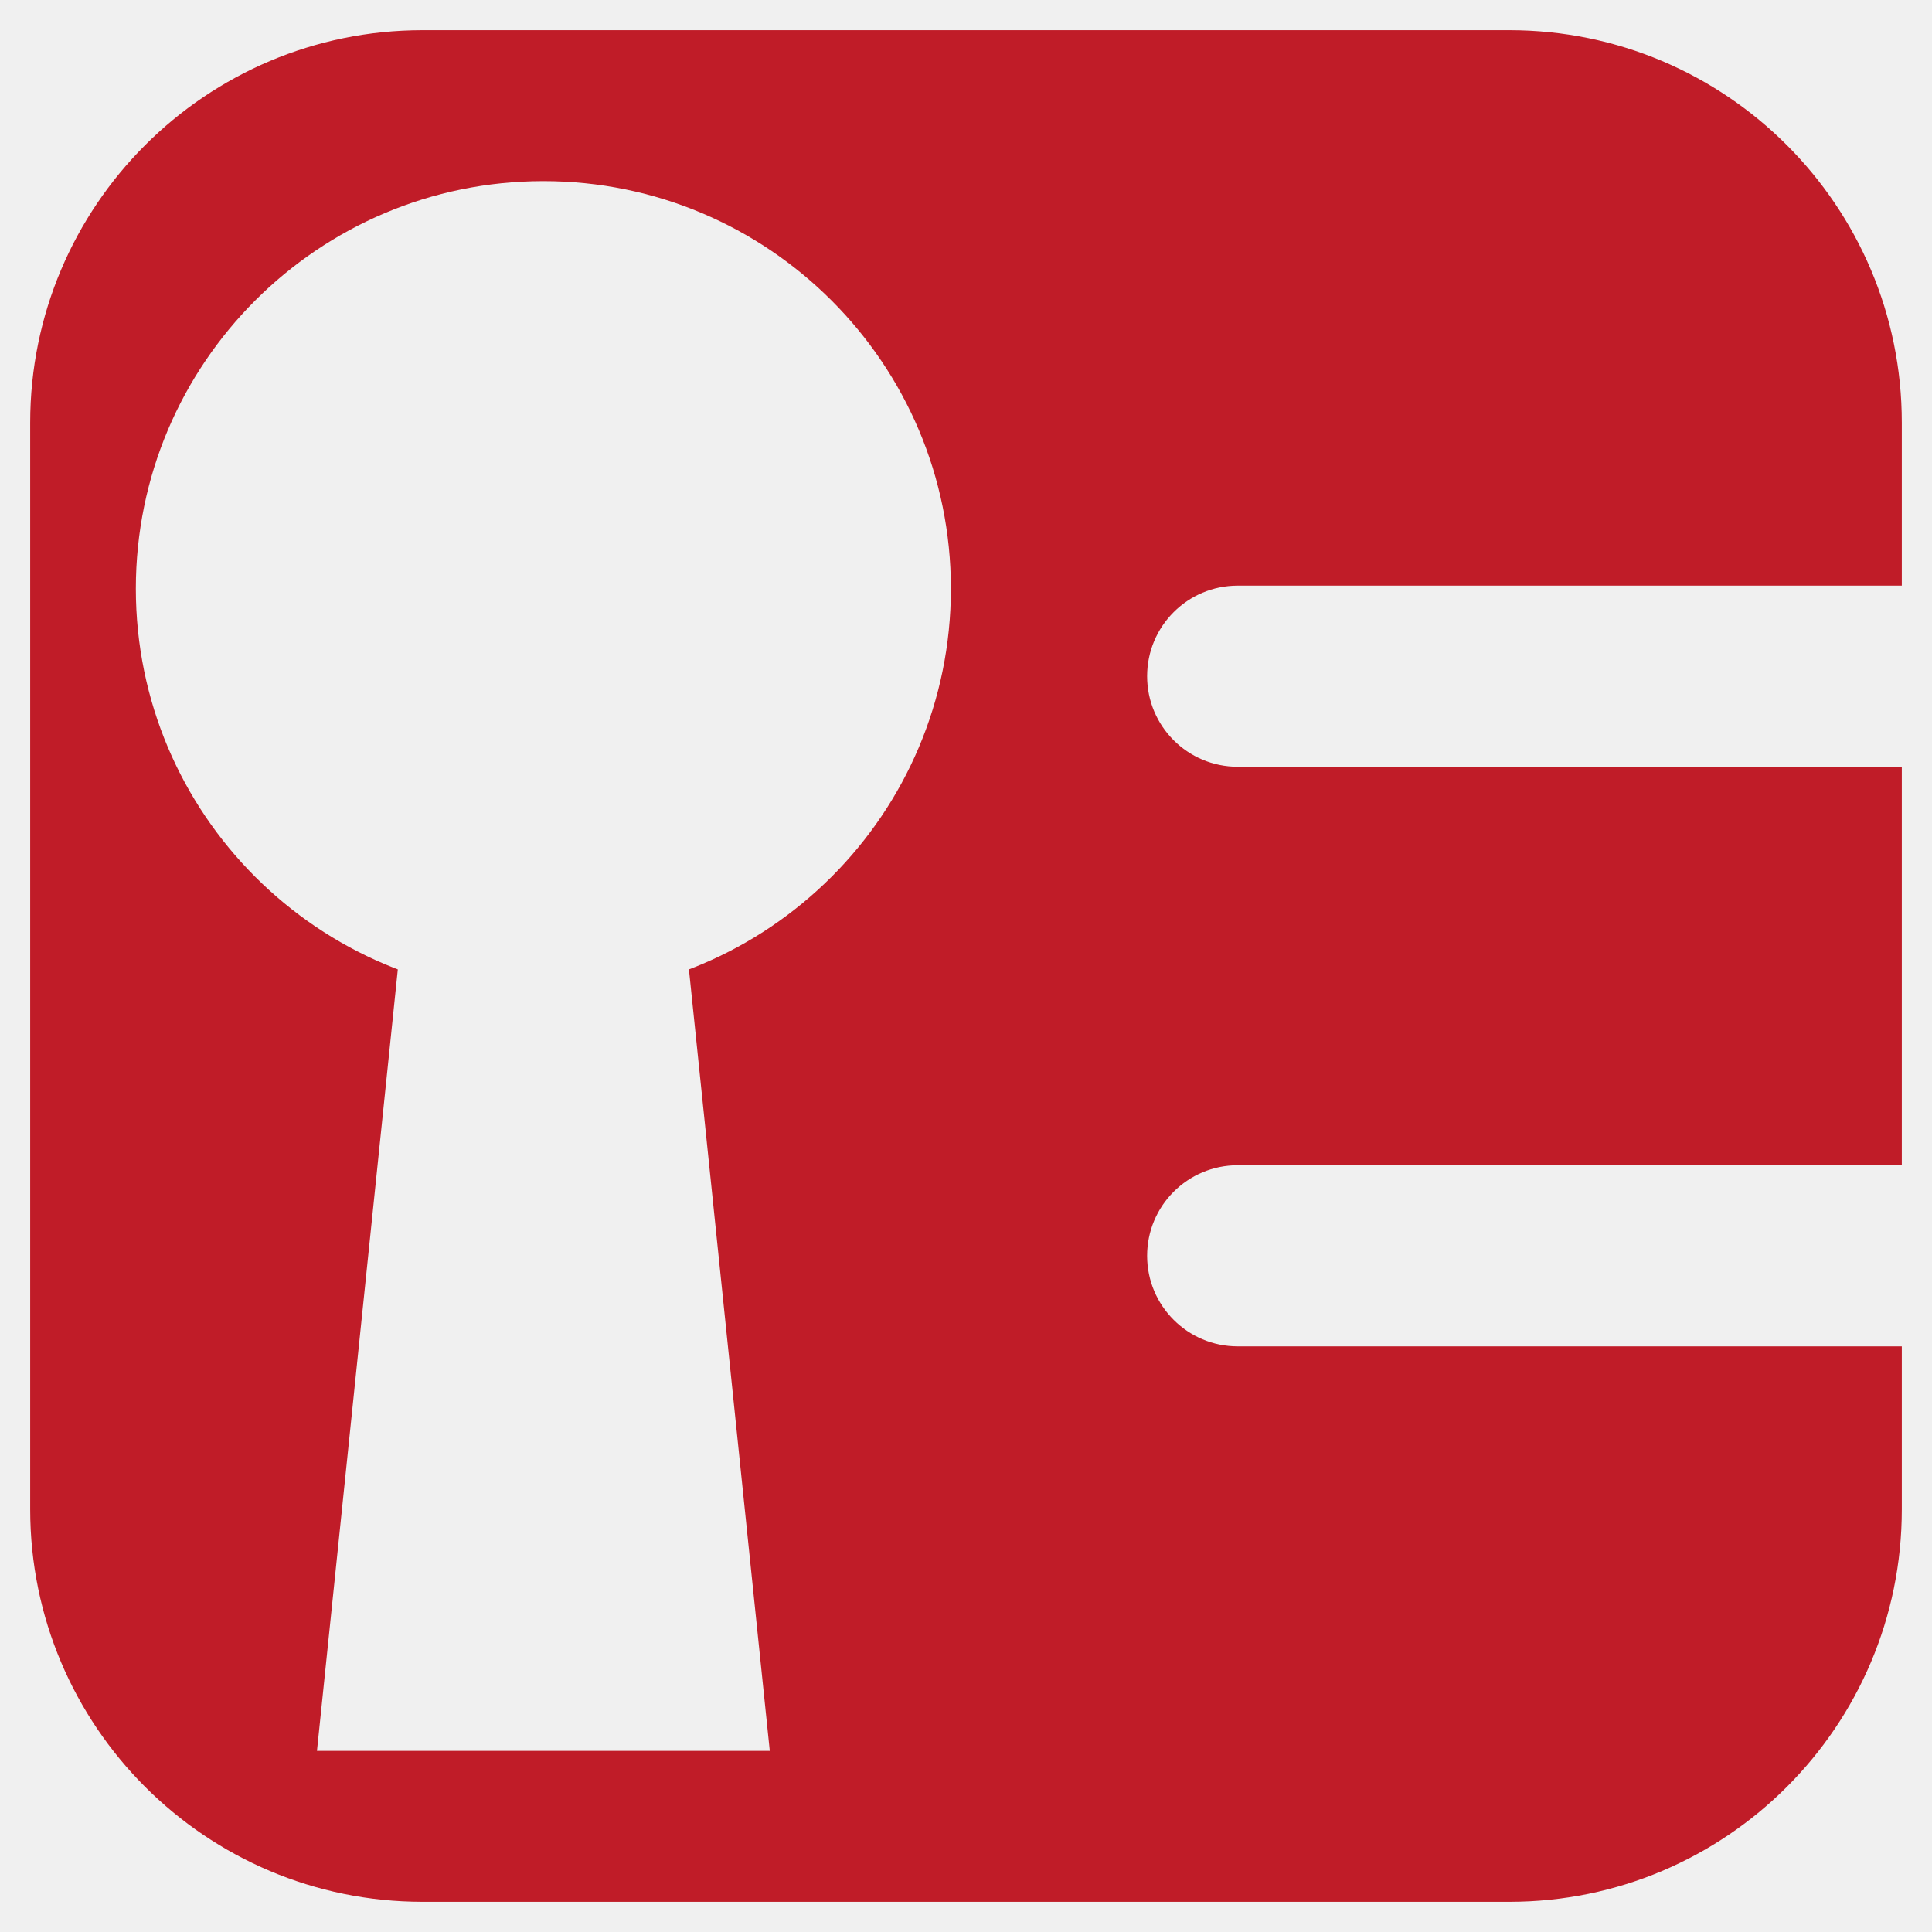
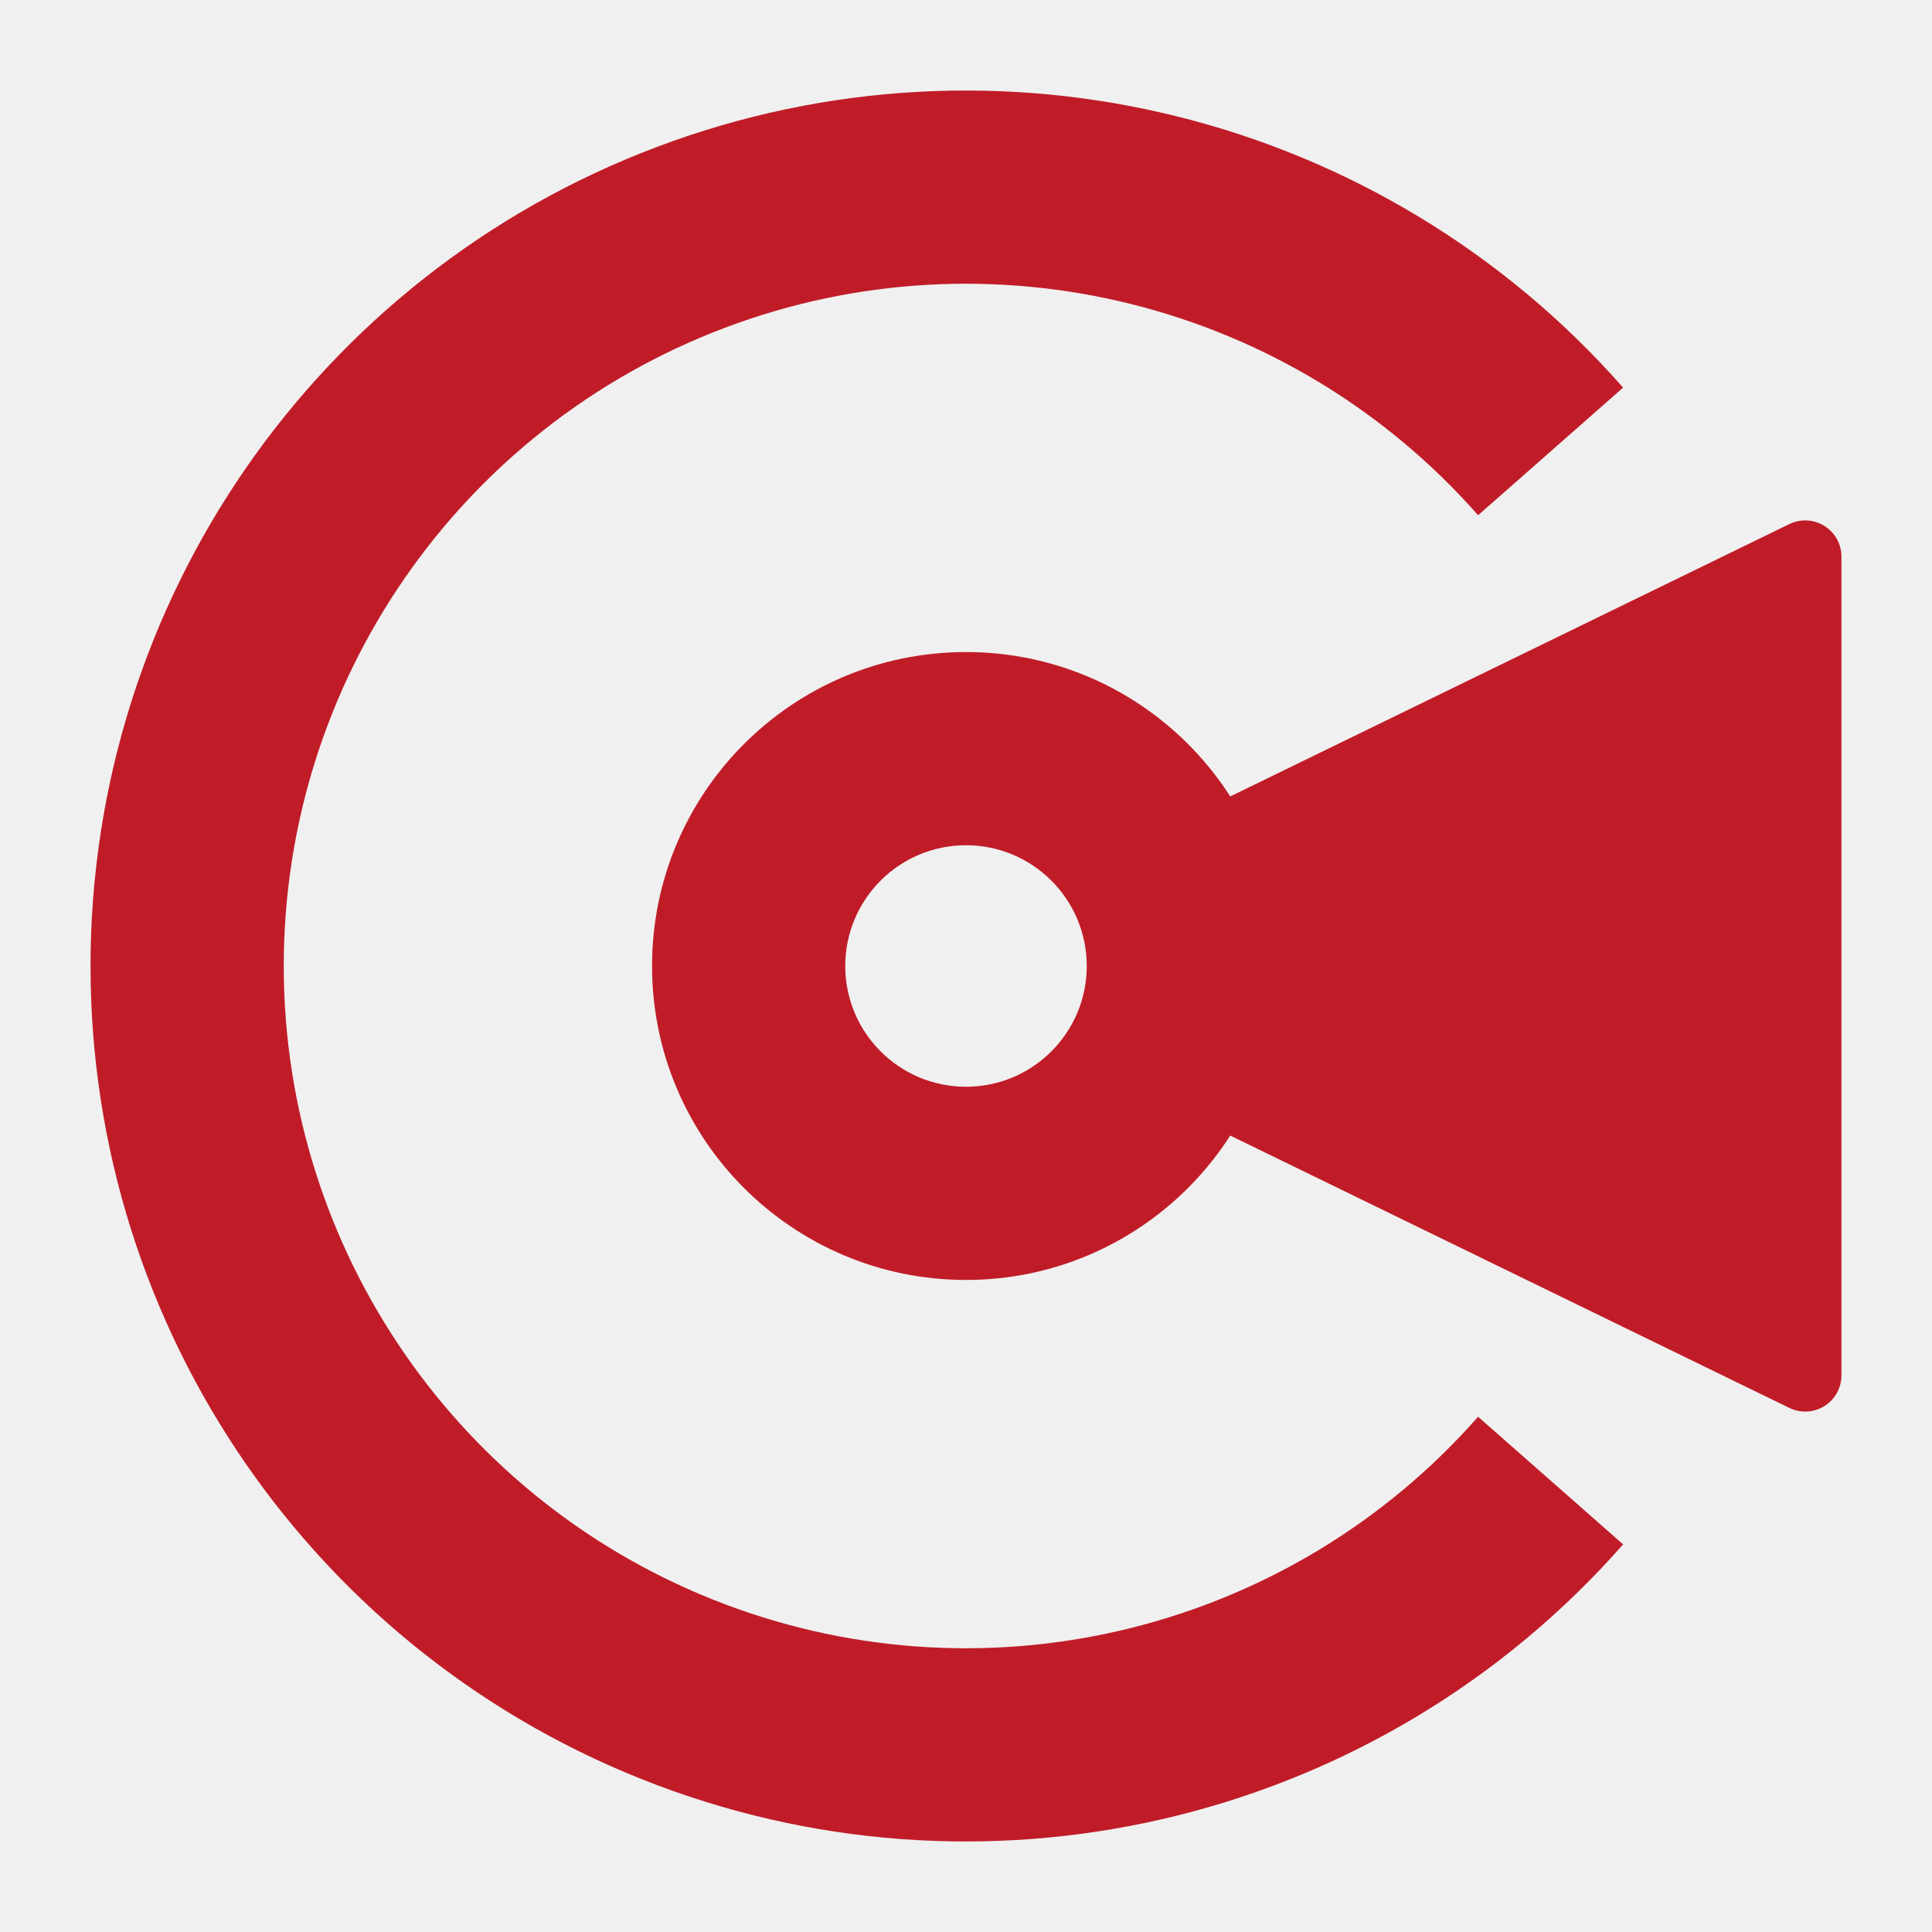
- <svg xmlns="http://www.w3.org/2000/svg" width="64" height="64" viewBox="0 0 64 64">
-   <defs>
-     <mask id="cut">
-       <rect width="64" height="64" fill="black" />
-       <rect x="1" y="1" width="62" height="62" rx="13" fill="white" />
-       <circle cx="18" cy="19.5" r="13.5" fill="black" />
-       <path d="M13.5 29 L10.5 58 H25.5 L22.5 29 Z" fill="black" />
-       <rect x="38" y="19.4" width="28" height="6" rx="3" fill="black" />
-       <rect x="38" y="38.6" width="28" height="6" rx="3" fill="black" />
-     </mask>
-   </defs>
-   <rect width="64" height="64" fill="#c01c28" mask="url(#cut)" />
+ <svg xmlns="http://www.w3.org/2000/svg" width="16" height="16" viewBox="0 0 16 16">
+   <path fill="#c01c28" d="M13.442 3.21A7.25 7.25 0 1 0 13.442 12.79L12.241 11.733A5.65 5.65 0 1 1 12.241 4.267Z" />
+   <path fill="#c01c28" d="M5.4 8A2.6 2.6 0 1 1 10.6 8A2.6 2.6 0 1 1 5.4 8ZM7 8A1 1 0 1 0 9 8A1 1 0 1 0 7 8Z" />
+   <path fill="#c01c28" d="M9.769 6.8L14.819 4.34A0.3 0.3 0 0 1 15.25 4.61L15.25 11.39A0.3 0.3 0 0 1 14.819 11.66L9.769 9.2A0.3 0.3 0 0 1 9.6 8.93L9.6 7.07A0.3 0.3 0 0 1 9.769 6.8Z" />
</svg>
